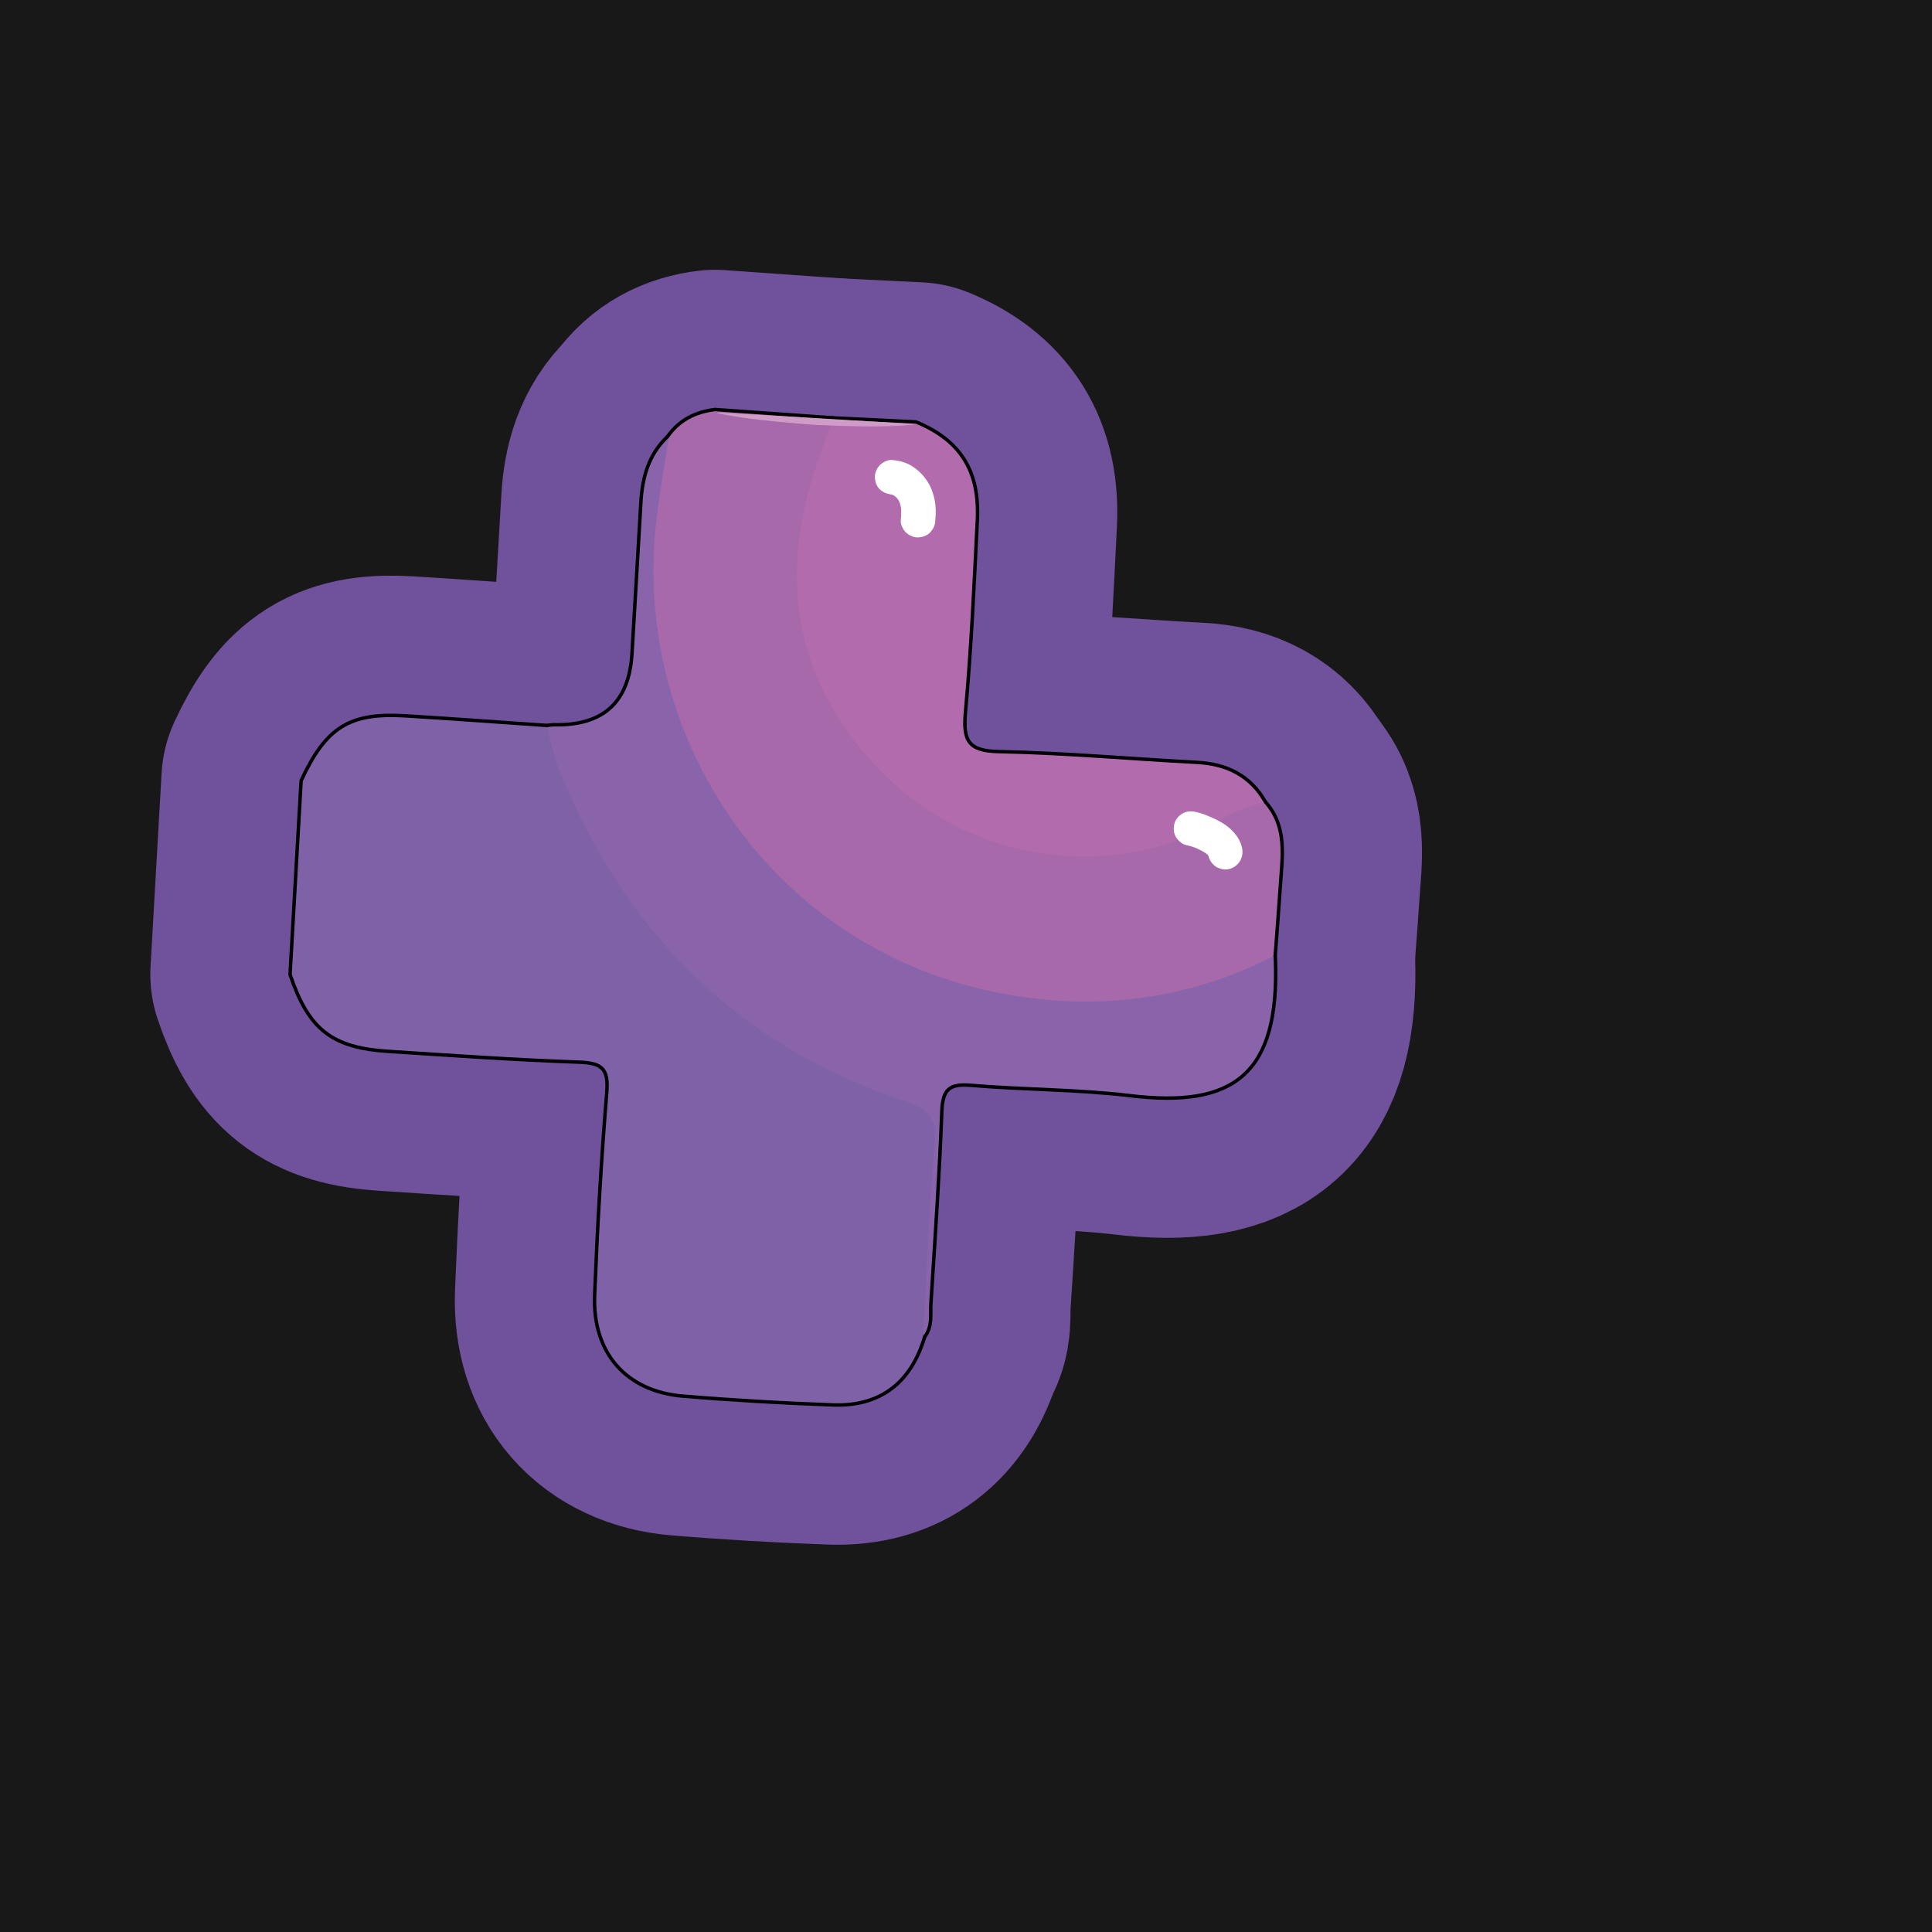
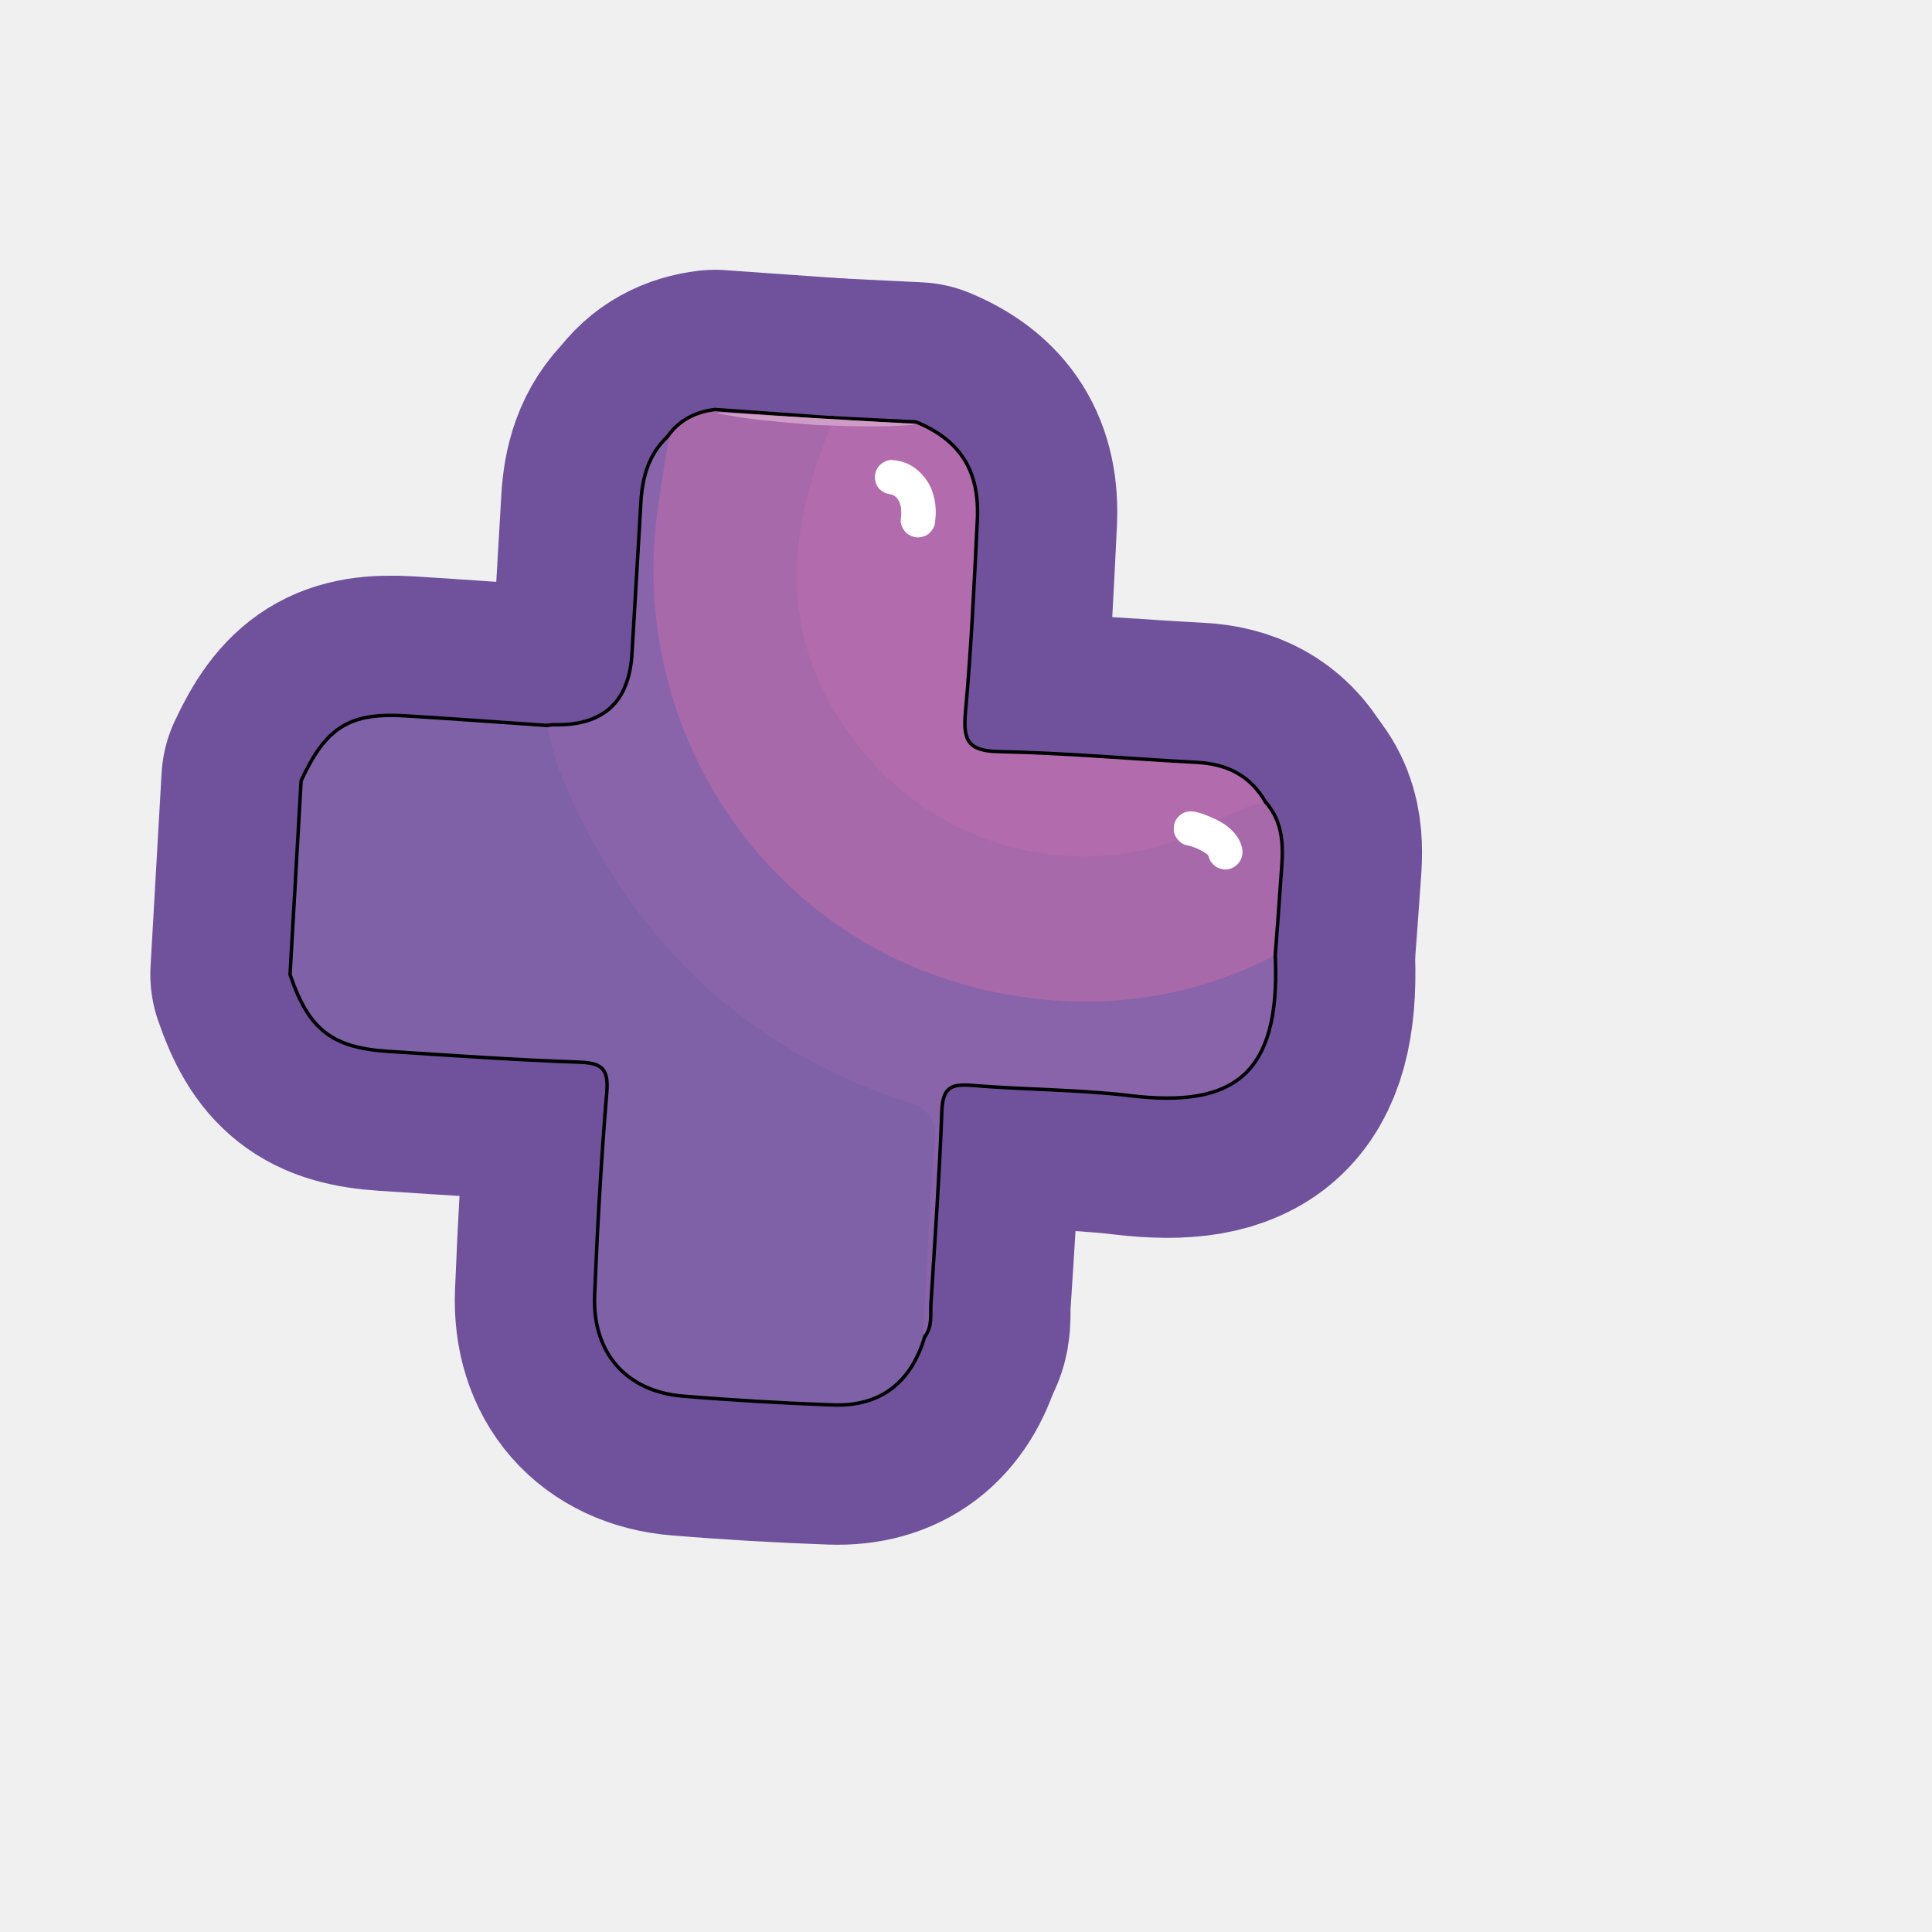
- <svg xmlns="http://www.w3.org/2000/svg" width="280" height="280" viewBox="0 0 280 280">
-   <g id="Layer_8" data-name="Layer 8">
-     <rect x="-2468.911" y="-1406.199" width="6875.234" height="4669.277" fill="#181818" stroke="#181818" stroke-miterlimit="10" />
-   </g>
-   <g id="Pattern">
+ <svg xmlns="http://www.w3.org/2000/svg" id="Pattern" width="280" height="280" viewBox="0 0 280 280">
+   <g>
    <g>
-       <g>
-         <g>
-           <path d="M42.287,141.199c.533-9.33,1.066-18.66,1.599-27.99,3.553-7.628,6.841-9.702,14.864-9.213,6.849.417,13.693.926,20.539,1.395,3.403,4.385,4.448,9.908,7.06,14.708,10.032,18.432,24.69,31.355,44.498,38.018,4.319,1.453,5.614,3.423,5.094,7.814-1.088,9.194-.586,18.526-2.156,27.695-1.94,6.584-6.291,9.979-13.046,9.738-7.263-.259-14.528-.677-21.771-1.28-8.056-.671-12.87-6.146-12.539-14.378.394-9.796.948-19.592,1.758-29.362.295-3.554-.778-4.54-4.203-4.657-9.245-.317-18.479-.971-27.712-1.565-8.085-.52-11.33-3.104-13.986-10.923Z" fill="none" stroke="#6f519c" stroke-linecap="round" stroke-linejoin="round" stroke-width="41" />
-           <path d="M103.65,59.6c5.676.402,11.352.804,17.028,1.206,1.296,2.063-.035,3.846-.678,5.649-6.324,17.734-3.32,33.246,10.522,46.381,11.164,10.593,29.843,12.8,45.378,5.221,2.262-1.103,4.375-3.322,7.3-1.676,3.114,3.489,2.391,7.685,2.121,11.787-.228,3.469-.507,6.935-.764,10.402-4.367,5.12-10.735,5.752-16.596,6.795-37.088,6.601-71.075-19.718-74.253-57.497-.694-8.251-.261-16.596,3.21-24.414,1.637-2.358,3.95-3.521,6.732-3.855Z" fill="none" stroke="#6f519c" stroke-linecap="round" stroke-linejoin="round" stroke-width="41" />
-           <path d="M96.918,63.455c-.693,4.811-1.665,9.601-2.032,14.437-2.314,30.447,17.791,59.908,50.274,66.085,13.483,2.564,26.887,1.006,39.397-5.406.013.165.031.33.037.496.587,16.409-5.806,21.267-20.715,19.483-7.678-.919-15.469-.857-23.186-1.51-3.238-.274-4.322.713-4.445,3.993-.346,9.276-.992,18.542-1.579,27.808-.102,1.613.256,3.35-.884,4.784.527-9.289.891-18.592,1.667-27.861.283-3.383-.548-4.929-3.88-6.014-24.423-7.954-40.918-24.468-50.557-48.166-.802-1.971-1.162-4.125-1.727-6.194.328-.036.656-.11.983-.103q10.933.242,11.57-10.551c.43-7.288.869-14.576,1.285-21.865.204-3.577,1.076-6.868,3.79-9.418Z" fill="none" stroke="#6f519c" stroke-linecap="round" stroke-linejoin="round" stroke-width="41" />
-           <path d="M183.2,116.382c-4.046.507-7.16,3.205-10.792,4.71-15.754,6.526-34.064,2.278-45.566-10.19-12.521-13.572-13.989-28.761-7.827-45.443.571-1.545,1.109-3.102,1.663-4.653,4.008.197,8.016.393,12.024.59,6.265,2.6,9.044,6.922,8.691,13.963-.465,9.292-.874,18.596-1.724,27.857-.388,4.227.494,5.871,5.058,5.962,9.571.19,19.128,1.058,28.695,1.557,4.263.222,7.62,1.835,9.778,5.647Z" fill="none" stroke="#6f519c" stroke-linecap="round" stroke-linejoin="round" stroke-width="41" />
-         </g>
-         <g>
-           <path d="M42.287,141.199c.533-9.33,1.066-18.66,1.599-27.99,3.553-7.628,6.841-9.702,14.864-9.213,6.849.417,13.693.926,20.539,1.395,3.403,4.385,4.448,9.908,7.06,14.708,10.032,18.432,24.69,31.355,44.498,38.018,4.319,1.453,5.614,3.423,5.094,7.814-1.088,9.194-.586,18.526-2.156,27.695-1.94,6.584-6.291,9.979-13.046,9.738-7.263-.259-14.528-.677-21.771-1.28-8.056-.671-12.87-6.146-12.539-14.378.394-9.796.948-19.592,1.758-29.362.295-3.554-.778-4.54-4.203-4.657-9.245-.317-18.479-.971-27.712-1.565-8.085-.52-11.33-3.104-13.986-10.923Z" fill="none" stroke="#000" stroke-linecap="round" stroke-linejoin="round" />
-           <path d="M103.65,59.6c5.676.402,11.352.804,17.028,1.206,1.296,2.063-.035,3.846-.678,5.649-6.324,17.734-3.32,33.246,10.522,46.381,11.164,10.593,29.843,12.8,45.378,5.221,2.262-1.103,4.375-3.322,7.3-1.676,3.114,3.489,2.391,7.685,2.121,11.787-.228,3.469-.507,6.935-.764,10.402-4.367,5.12-10.735,5.752-16.596,6.795-37.088,6.601-71.075-19.718-74.253-57.497-.694-8.251-.261-16.596,3.21-24.414,1.637-2.358,3.95-3.521,6.732-3.855Z" fill="none" stroke="#000" stroke-linecap="round" stroke-linejoin="round" />
-           <path d="M96.918,63.455c-.693,4.811-1.665,9.601-2.032,14.437-2.314,30.447,17.791,59.908,50.274,66.085,13.483,2.564,26.887,1.006,39.397-5.406.013.165.031.33.037.496.587,16.409-5.806,21.267-20.715,19.483-7.678-.919-15.469-.857-23.186-1.51-3.238-.274-4.322.713-4.445,3.993-.346,9.276-.992,18.542-1.579,27.808-.102,1.613.256,3.35-.884,4.784.527-9.289.891-18.592,1.667-27.861.283-3.383-.548-4.929-3.88-6.014-24.423-7.954-40.918-24.468-50.557-48.166-.802-1.971-1.162-4.125-1.727-6.194.328-.036.656-.11.983-.103q10.933.242,11.57-10.551c.43-7.288.869-14.576,1.285-21.865.204-3.577,1.076-6.868,3.79-9.418Z" fill="none" stroke="#000" stroke-linecap="round" stroke-linejoin="round" />
-           <path d="M183.2,116.382c-4.046.507-7.16,3.205-10.792,4.71-15.754,6.526-34.064,2.278-45.566-10.19-12.521-13.572-13.989-28.761-7.827-45.443.571-1.545,1.109-3.102,1.663-4.653,4.008.197,8.016.393,12.024.59,6.265,2.6,9.044,6.922,8.691,13.963-.465,9.292-.874,18.596-1.724,27.857-.388,4.227.494,5.871,5.058,5.962,9.571.19,19.128,1.058,28.695,1.557,4.263.222,7.62,1.835,9.778,5.647Z" fill="none" stroke="#000" stroke-linecap="round" stroke-linejoin="round" />
-         </g>
-         <g>
-           <path d="M42.287,141.199c.533-9.33,1.066-18.66,1.599-27.99,3.553-7.628,6.841-9.702,14.864-9.213,6.849.417,13.693.926,20.539,1.395,3.403,4.385,4.448,9.908,7.06,14.708,10.032,18.432,24.69,31.355,44.498,38.018,4.319,1.453,5.614,3.423,5.094,7.814-1.088,9.194-.586,18.526-2.156,27.695-1.94,6.584-6.291,9.979-13.046,9.738-7.263-.259-14.528-.677-21.771-1.28-8.056-.671-12.87-6.146-12.539-14.378.394-9.796.948-19.592,1.758-29.362.295-3.554-.778-4.54-4.203-4.657-9.245-.317-18.479-.971-27.712-1.565-8.085-.52-11.33-3.104-13.986-10.923Z" fill="#7f61a8" stroke-width="0" />
-           <path d="M103.65,59.6c5.676.402,11.352.804,17.028,1.206,1.296,2.063-.035,3.846-.678,5.649-6.324,17.734-3.32,33.246,10.522,46.381,11.164,10.593,29.843,12.8,45.378,5.221,2.262-1.103,4.375-3.322,7.3-1.676,3.114,3.489,2.391,7.685,2.121,11.787-.228,3.469-.507,6.935-.764,10.402-4.367,5.12-10.735,5.752-16.596,6.795-37.088,6.601-71.075-19.718-74.253-57.497-.694-8.251-.261-16.596,3.21-24.414,1.637-2.358,3.95-3.521,6.732-3.855Z" fill="#a869aa" stroke-width="0" />
-           <path d="M96.918,63.455c-.693,4.811-1.665,9.601-2.032,14.437-2.314,30.447,17.791,59.908,50.274,66.085,13.483,2.564,26.887,1.006,39.397-5.406.013.165.031.33.037.496.587,16.409-5.806,21.267-20.715,19.483-7.678-.919-15.469-.857-23.186-1.51-3.238-.274-4.322.713-4.445,3.993-.346,9.276-.992,18.542-1.579,27.808-.102,1.613.256,3.35-.884,4.784.527-9.289.891-18.592,1.667-27.861.283-3.383-.548-4.929-3.88-6.014-24.423-7.954-40.918-24.468-50.557-48.166-.802-1.971-1.162-4.125-1.727-6.194.328-.036.656-.11.983-.103q10.933.242,11.57-10.551c.43-7.288.869-14.576,1.285-21.865.204-3.577,1.076-6.868,3.79-9.418Z" fill="#8964aa" stroke-width="0" />
-           <path d="M183.2,116.382c-4.046.507-7.16,3.205-10.792,4.71-15.754,6.526-34.064,2.278-45.566-10.19-12.521-13.572-13.989-28.761-7.827-45.443.571-1.545,1.109-3.102,1.663-4.653,4.008.197,8.016.393,12.024.59,6.265,2.6,9.044,6.922,8.691,13.963-.465,9.292-.874,18.596-1.724,27.857-.388,4.227.494,5.871,5.058,5.962,9.571.19,19.128,1.058,28.695,1.557,4.263.222,7.62,1.835,9.778,5.647Z" fill="#b26bac" stroke-width="0" />
-         </g>
-       </g>
-       <path d="M104.044,59.797c7.065.368,21.276,1.204,28.334,1.667.061.002.059.104-.006.1-4.66.403-9.558.204-14.217.014-3.412-.256-7.19-.573-10.6-1.059-1.175-.21-2.353-.362-3.525-.624-.056-.01-.047-.104.014-.098h0Z" fill="#cf9cc7" stroke-width="0" />
-       <path d="M129.29,71.664c.061.004.123.011.184.019l-.665-.089c.305.044.596.124.882.24l-.597-.252c.312.135.6.305.873.509l-.506-.391c.295.231.557.491.792.783l-.391-.506c.259.337.467.698.636,1.088l-.252-.597c.203.498.332,1.012.404,1.544l-.089-.665c.081.68.068,1.36-.015,2.039-.072.591.331,1.367.732,1.768.434.434,1.145.76,1.768.732.647-.029,1.317-.241,1.768-.732l.391-.506c.226-.39.34-.811.341-1.262.229-1.869-.079-3.941-1.097-5.553-.57-.903-1.295-1.632-2.183-2.221-.895-.594-1.919-.855-2.974-.947-.605-.053-1.352.317-1.768.732-.434.434-.76,1.145-.732,1.768.029.647.241,1.317.732,1.768.512.47,1.074.672,1.768.732h0Z" fill="#fff" stroke-width="0" />
-       <path d="M179.998,122.845c-.364-1.601-1.602-2.853-2.975-3.661-.485-.285-.997-.529-1.514-.751-.733-.313-1.459-.61-2.243-.77-.662-.136-1.329-.097-1.926.252-.519.303-1.013.898-1.149,1.494-.146.64-.114,1.358.252,1.926.34.527.859,1.019,1.494,1.149.566.116,1.112.297,1.646.518l-.597-.252c.75.319,1.505.683,2.155,1.181l-.506-.391c.256.203.486.427.687.684l-.391-.506c.141.19.261.39.357.606l-.252-.597c.06.146.107.292.141.446.135.596.631,1.191,1.149,1.494.536.314,1.326.446,1.926.252,1.337-.433,2.057-1.708,1.746-3.075h0Z" fill="#fff" stroke-width="0" />
+       <path d="M42.287,141.199c.533-9.33,1.066-18.66,1.599-27.99,3.553-7.628,6.841-9.702,14.864-9.213,6.849.417,13.693.926,20.539,1.395,3.403,4.385,4.448,9.908,7.06,14.708,10.032,18.432,24.69,31.355,44.498,38.018,4.319,1.453,5.614,3.423,5.094,7.814-1.088,9.194-.586,18.526-2.156,27.695-1.94,6.584-6.291,9.979-13.046,9.738-7.263-.259-14.528-.677-21.771-1.28-8.056-.671-12.87-6.146-12.539-14.378.394-9.796.948-19.592,1.758-29.362.295-3.554-.778-4.54-4.203-4.657-9.245-.317-18.479-.971-27.712-1.565-8.085-.52-11.33-3.104-13.986-10.923Z" fill="none" stroke="#6f519c" stroke-linecap="round" stroke-linejoin="round" stroke-width="41" />
+       <path d="M103.65,59.6c5.676.402,11.352.804,17.028,1.206,1.296,2.063-.035,3.846-.678,5.649-6.324,17.734-3.32,33.246,10.522,46.381,11.164,10.593,29.843,12.8,45.378,5.221,2.262-1.103,4.375-3.322,7.3-1.676,3.114,3.489,2.391,7.685,2.121,11.787-.228,3.469-.507,6.935-.764,10.402-4.367,5.12-10.735,5.752-16.596,6.795-37.088,6.601-71.075-19.718-74.253-57.497-.694-8.251-.261-16.596,3.21-24.414,1.637-2.358,3.95-3.521,6.732-3.855Z" fill="none" stroke="#6f519c" stroke-linecap="round" stroke-linejoin="round" stroke-width="41" />
+       <path d="M96.918,63.455c-.693,4.811-1.665,9.601-2.032,14.437-2.314,30.447,17.791,59.908,50.274,66.085,13.483,2.564,26.887,1.006,39.397-5.406.013.165.031.33.037.496.587,16.409-5.806,21.267-20.715,19.483-7.678-.919-15.469-.857-23.186-1.51-3.238-.274-4.322.713-4.445,3.993-.346,9.276-.992,18.542-1.579,27.808-.102,1.613.256,3.35-.884,4.784.527-9.289.891-18.592,1.667-27.861.283-3.383-.548-4.929-3.88-6.014-24.423-7.954-40.918-24.468-50.557-48.166-.802-1.971-1.162-4.125-1.727-6.194.328-.036.656-.11.983-.103q10.933.242,11.57-10.551c.43-7.288.869-14.576,1.285-21.865.204-3.577,1.076-6.868,3.79-9.418Z" fill="none" stroke="#6f519c" stroke-linecap="round" stroke-linejoin="round" stroke-width="41" />
+       <path d="M183.2,116.382c-4.046.507-7.16,3.205-10.792,4.71-15.754,6.526-34.064,2.278-45.566-10.19-12.521-13.572-13.989-28.761-7.827-45.443.571-1.545,1.109-3.102,1.663-4.653,4.008.197,8.016.393,12.024.59,6.265,2.6,9.044,6.922,8.691,13.963-.465,9.292-.874,18.596-1.724,27.857-.388,4.227.494,5.871,5.058,5.962,9.571.19,19.128,1.058,28.695,1.557,4.263.222,7.62,1.835,9.778,5.647Z" fill="none" stroke="#6f519c" stroke-linecap="round" stroke-linejoin="round" stroke-width="41" />
+     </g>
+     <g>
+       <path d="M42.287,141.199c.533-9.33,1.066-18.66,1.599-27.99,3.553-7.628,6.841-9.702,14.864-9.213,6.849.417,13.693.926,20.539,1.395,3.403,4.385,4.448,9.908,7.06,14.708,10.032,18.432,24.69,31.355,44.498,38.018,4.319,1.453,5.614,3.423,5.094,7.814-1.088,9.194-.586,18.526-2.156,27.695-1.94,6.584-6.291,9.979-13.046,9.738-7.263-.259-14.528-.677-21.771-1.28-8.056-.671-12.87-6.146-12.539-14.378.394-9.796.948-19.592,1.758-29.362.295-3.554-.778-4.54-4.203-4.657-9.245-.317-18.479-.971-27.712-1.565-8.085-.52-11.33-3.104-13.986-10.923Z" fill="none" stroke="#000" stroke-linecap="round" stroke-linejoin="round" />
+       <path d="M103.65,59.6c5.676.402,11.352.804,17.028,1.206,1.296,2.063-.035,3.846-.678,5.649-6.324,17.734-3.32,33.246,10.522,46.381,11.164,10.593,29.843,12.8,45.378,5.221,2.262-1.103,4.375-3.322,7.3-1.676,3.114,3.489,2.391,7.685,2.121,11.787-.228,3.469-.507,6.935-.764,10.402-4.367,5.12-10.735,5.752-16.596,6.795-37.088,6.601-71.075-19.718-74.253-57.497-.694-8.251-.261-16.596,3.21-24.414,1.637-2.358,3.95-3.521,6.732-3.855Z" fill="none" stroke="#000" stroke-linecap="round" stroke-linejoin="round" />
+       <path d="M96.918,63.455c-.693,4.811-1.665,9.601-2.032,14.437-2.314,30.447,17.791,59.908,50.274,66.085,13.483,2.564,26.887,1.006,39.397-5.406.013.165.031.33.037.496.587,16.409-5.806,21.267-20.715,19.483-7.678-.919-15.469-.857-23.186-1.51-3.238-.274-4.322.713-4.445,3.993-.346,9.276-.992,18.542-1.579,27.808-.102,1.613.256,3.35-.884,4.784.527-9.289.891-18.592,1.667-27.861.283-3.383-.548-4.929-3.88-6.014-24.423-7.954-40.918-24.468-50.557-48.166-.802-1.971-1.162-4.125-1.727-6.194.328-.036.656-.11.983-.103q10.933.242,11.57-10.551c.43-7.288.869-14.576,1.285-21.865.204-3.577,1.076-6.868,3.79-9.418Z" fill="none" stroke="#000" stroke-linecap="round" stroke-linejoin="round" />
+       <path d="M183.2,116.382c-4.046.507-7.16,3.205-10.792,4.71-15.754,6.526-34.064,2.278-45.566-10.19-12.521-13.572-13.989-28.761-7.827-45.443.571-1.545,1.109-3.102,1.663-4.653,4.008.197,8.016.393,12.024.59,6.265,2.6,9.044,6.922,8.691,13.963-.465,9.292-.874,18.596-1.724,27.857-.388,4.227.494,5.871,5.058,5.962,9.571.19,19.128,1.058,28.695,1.557,4.263.222,7.62,1.835,9.778,5.647Z" fill="none" stroke="#000" stroke-linecap="round" stroke-linejoin="round" />
+     </g>
+     <g>
+       <path d="M42.287,141.199c.533-9.33,1.066-18.66,1.599-27.99,3.553-7.628,6.841-9.702,14.864-9.213,6.849.417,13.693.926,20.539,1.395,3.403,4.385,4.448,9.908,7.06,14.708,10.032,18.432,24.69,31.355,44.498,38.018,4.319,1.453,5.614,3.423,5.094,7.814-1.088,9.194-.586,18.526-2.156,27.695-1.94,6.584-6.291,9.979-13.046,9.738-7.263-.259-14.528-.677-21.771-1.28-8.056-.671-12.87-6.146-12.539-14.378.394-9.796.948-19.592,1.758-29.362.295-3.554-.778-4.54-4.203-4.657-9.245-.317-18.479-.971-27.712-1.565-8.085-.52-11.33-3.104-13.986-10.923Z" fill="#7f61a8" stroke-width="0" />
+       <path d="M103.65,59.6c5.676.402,11.352.804,17.028,1.206,1.296,2.063-.035,3.846-.678,5.649-6.324,17.734-3.32,33.246,10.522,46.381,11.164,10.593,29.843,12.8,45.378,5.221,2.262-1.103,4.375-3.322,7.3-1.676,3.114,3.489,2.391,7.685,2.121,11.787-.228,3.469-.507,6.935-.764,10.402-4.367,5.12-10.735,5.752-16.596,6.795-37.088,6.601-71.075-19.718-74.253-57.497-.694-8.251-.261-16.596,3.21-24.414,1.637-2.358,3.95-3.521,6.732-3.855Z" fill="#a869aa" stroke-width="0" />
+       <path d="M96.918,63.455c-.693,4.811-1.665,9.601-2.032,14.437-2.314,30.447,17.791,59.908,50.274,66.085,13.483,2.564,26.887,1.006,39.397-5.406.013.165.031.33.037.496.587,16.409-5.806,21.267-20.715,19.483-7.678-.919-15.469-.857-23.186-1.51-3.238-.274-4.322.713-4.445,3.993-.346,9.276-.992,18.542-1.579,27.808-.102,1.613.256,3.35-.884,4.784.527-9.289.891-18.592,1.667-27.861.283-3.383-.548-4.929-3.88-6.014-24.423-7.954-40.918-24.468-50.557-48.166-.802-1.971-1.162-4.125-1.727-6.194.328-.036.656-.11.983-.103q10.933.242,11.57-10.551c.43-7.288.869-14.576,1.285-21.865.204-3.577,1.076-6.868,3.79-9.418Z" fill="#8964aa" stroke-width="0" />
+       <path d="M183.2,116.382c-4.046.507-7.16,3.205-10.792,4.71-15.754,6.526-34.064,2.278-45.566-10.19-12.521-13.572-13.989-28.761-7.827-45.443.571-1.545,1.109-3.102,1.663-4.653,4.008.197,8.016.393,12.024.59,6.265,2.6,9.044,6.922,8.691,13.963-.465,9.292-.874,18.596-1.724,27.857-.388,4.227.494,5.871,5.058,5.962,9.571.19,19.128,1.058,28.695,1.557,4.263.222,7.62,1.835,9.778,5.647Z" fill="#b26bac" stroke-width="0" />
    </g>
  </g>
+   <path d="M104.044,59.797c7.065.368,21.276,1.204,28.334,1.667.061.002.059.104-.006.1-4.66.403-9.558.204-14.217.014-3.412-.256-7.19-.573-10.6-1.059-1.175-.21-2.353-.362-3.525-.624-.056-.01-.047-.104.014-.098h0Z" fill="#cf9cc7" stroke-width="0" />
+   <path d="M129.29,71.664c.061.004.123.011.184.019l-.665-.089c.305.044.596.124.882.24l-.597-.252c.312.135.6.305.873.509l-.506-.391c.295.231.557.491.792.783l-.391-.506c.259.337.467.698.636,1.088l-.252-.597c.203.498.332,1.012.404,1.544l-.089-.665c.081.68.068,1.36-.015,2.039-.072.591.331,1.367.732,1.768.434.434,1.145.76,1.768.732.647-.029,1.317-.241,1.768-.732l.391-.506c.226-.39.34-.811.341-1.262.229-1.869-.079-3.941-1.097-5.553-.57-.903-1.295-1.632-2.183-2.221-.895-.594-1.919-.855-2.974-.947-.605-.053-1.352.317-1.768.732-.434.434-.76,1.145-.732,1.768.029.647.241,1.317.732,1.768.512.47,1.074.672,1.768.732h0Z" fill="#fff" stroke-width="0" />
+   <path d="M179.998,122.845c-.364-1.601-1.602-2.853-2.975-3.661-.485-.285-.997-.529-1.514-.751-.733-.313-1.459-.61-2.243-.77-.662-.136-1.329-.097-1.926.252-.519.303-1.013.898-1.149,1.494-.146.64-.114,1.358.252,1.926.34.527.859,1.019,1.494,1.149.566.116,1.112.297,1.646.518l-.597-.252c.75.319,1.505.683,2.155,1.181l-.506-.391c.256.203.486.427.687.684l-.391-.506c.141.19.261.39.357.606l-.252-.597c.06.146.107.292.141.446.135.596.631,1.191,1.149,1.494.536.314,1.326.446,1.926.252,1.337-.433,2.057-1.708,1.746-3.075h0Z" fill="#fff" stroke-width="0" />
</svg>
